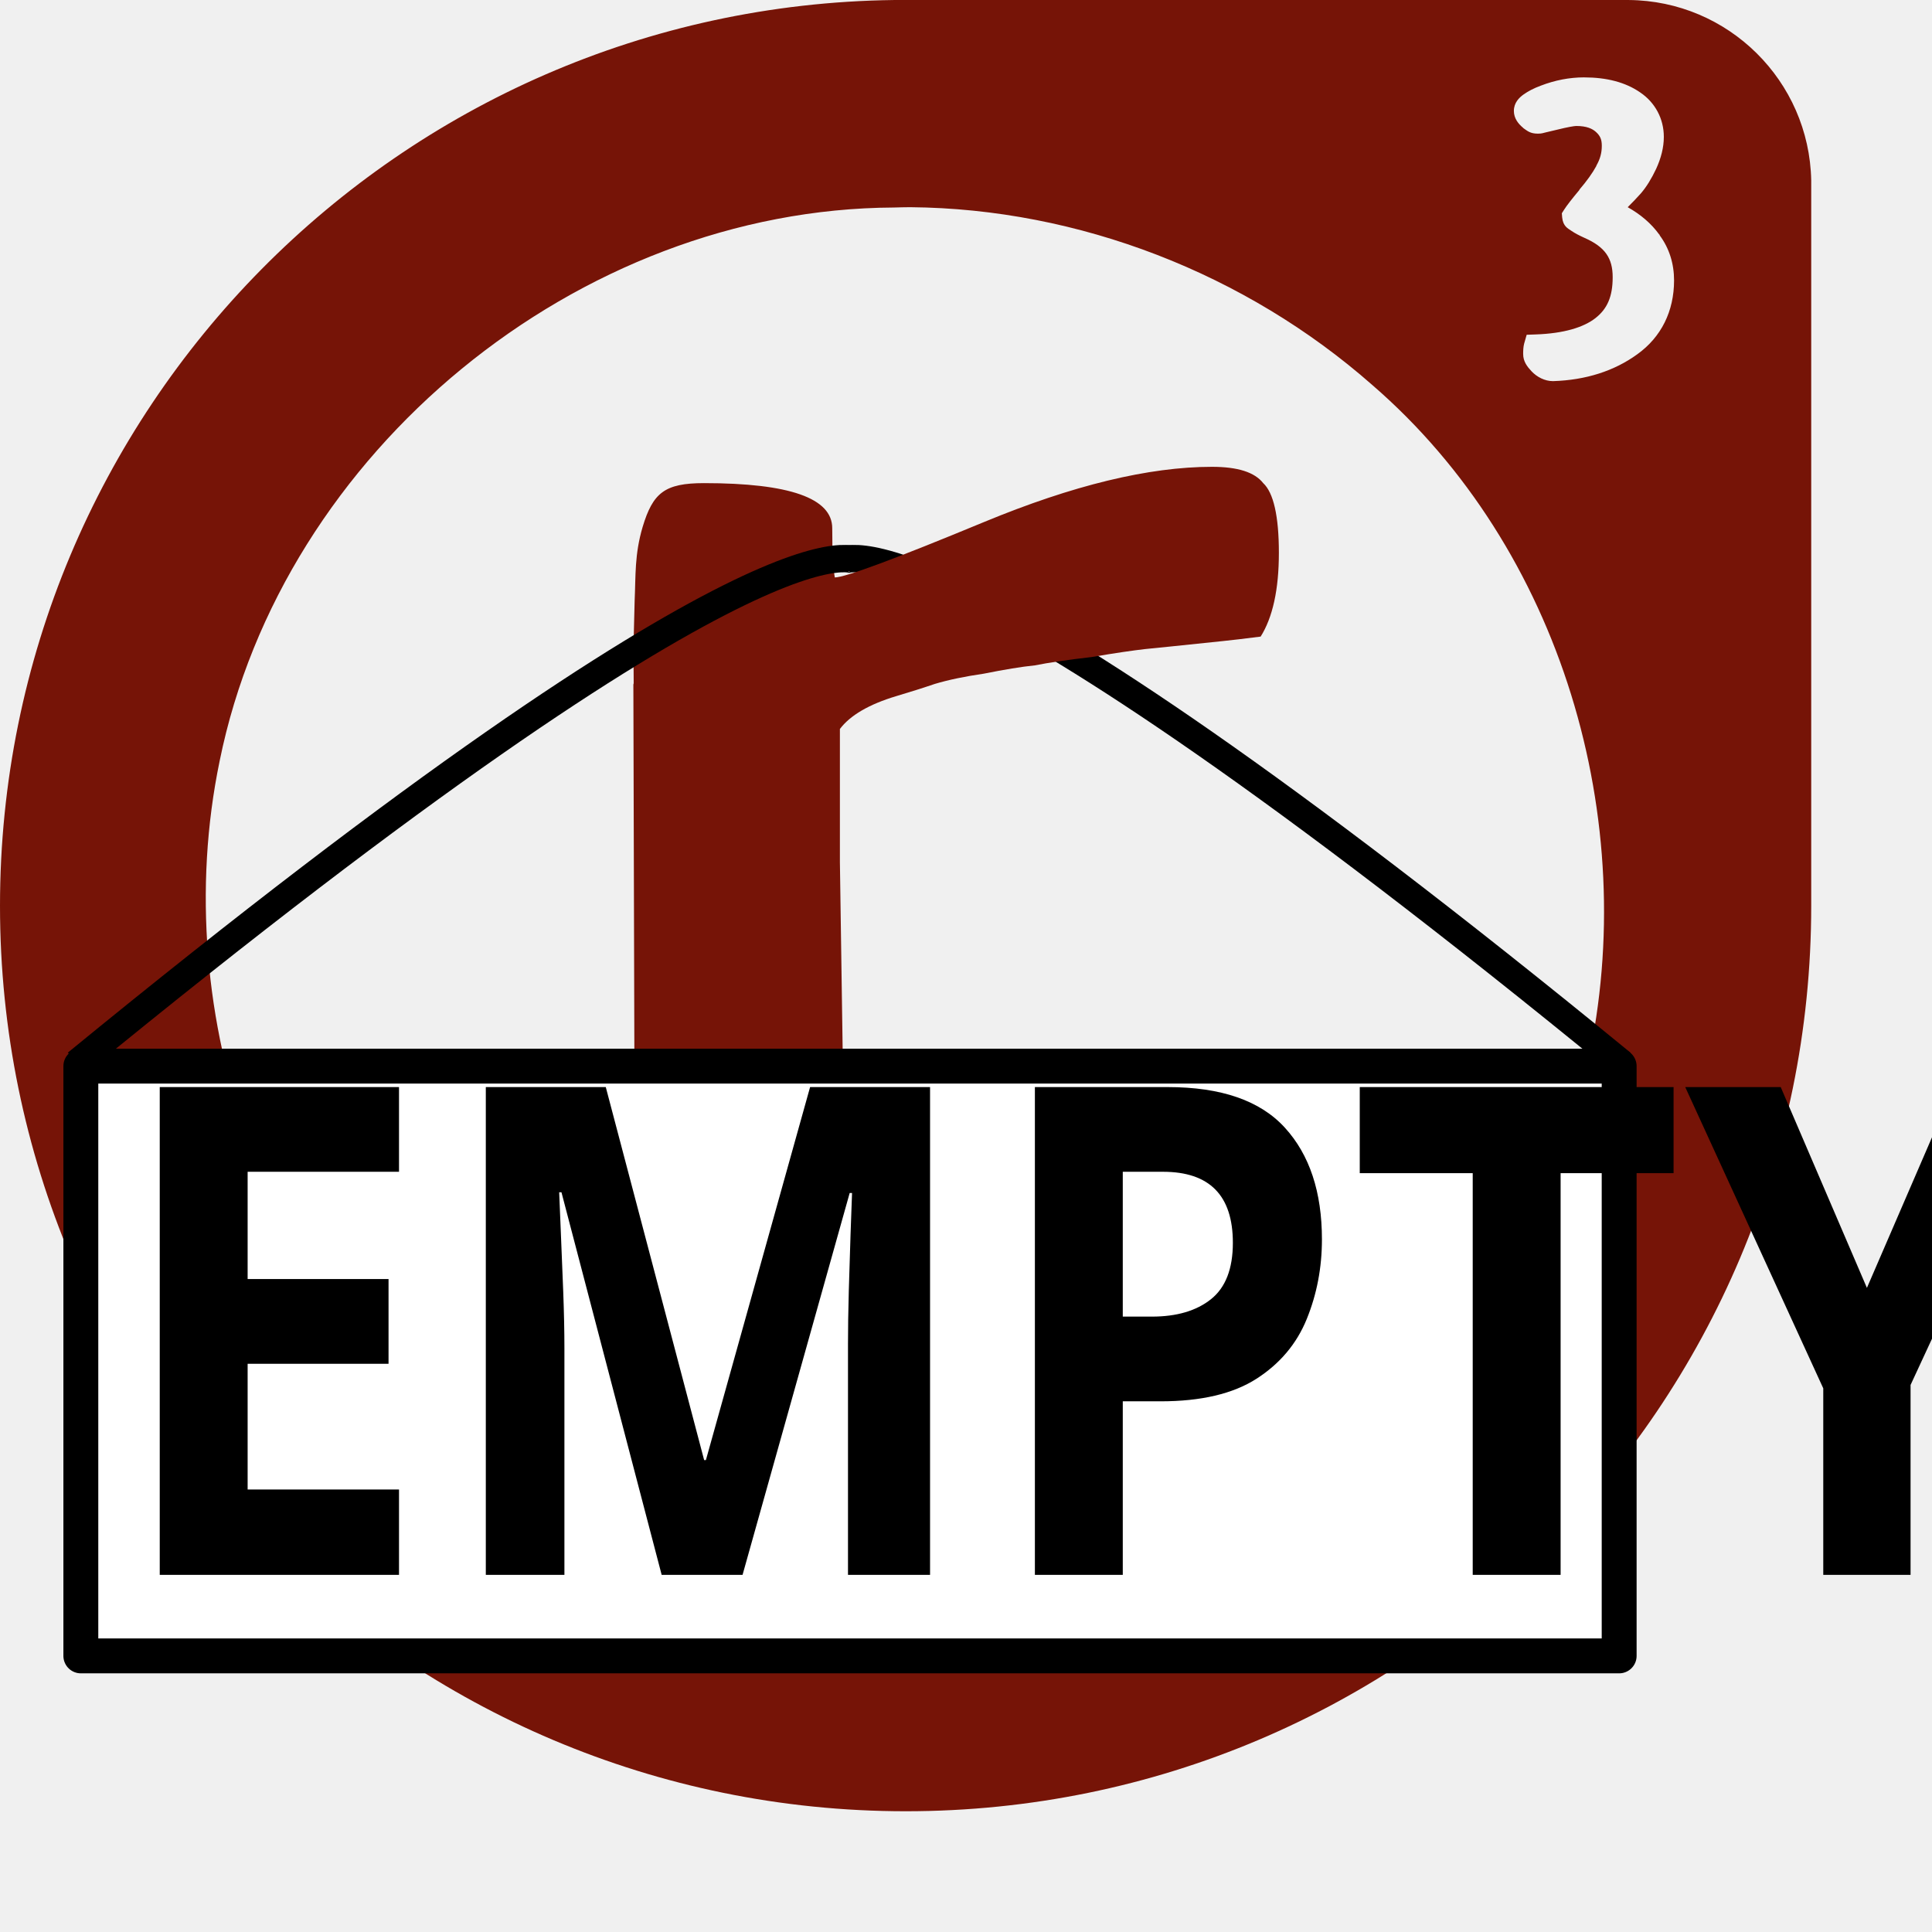
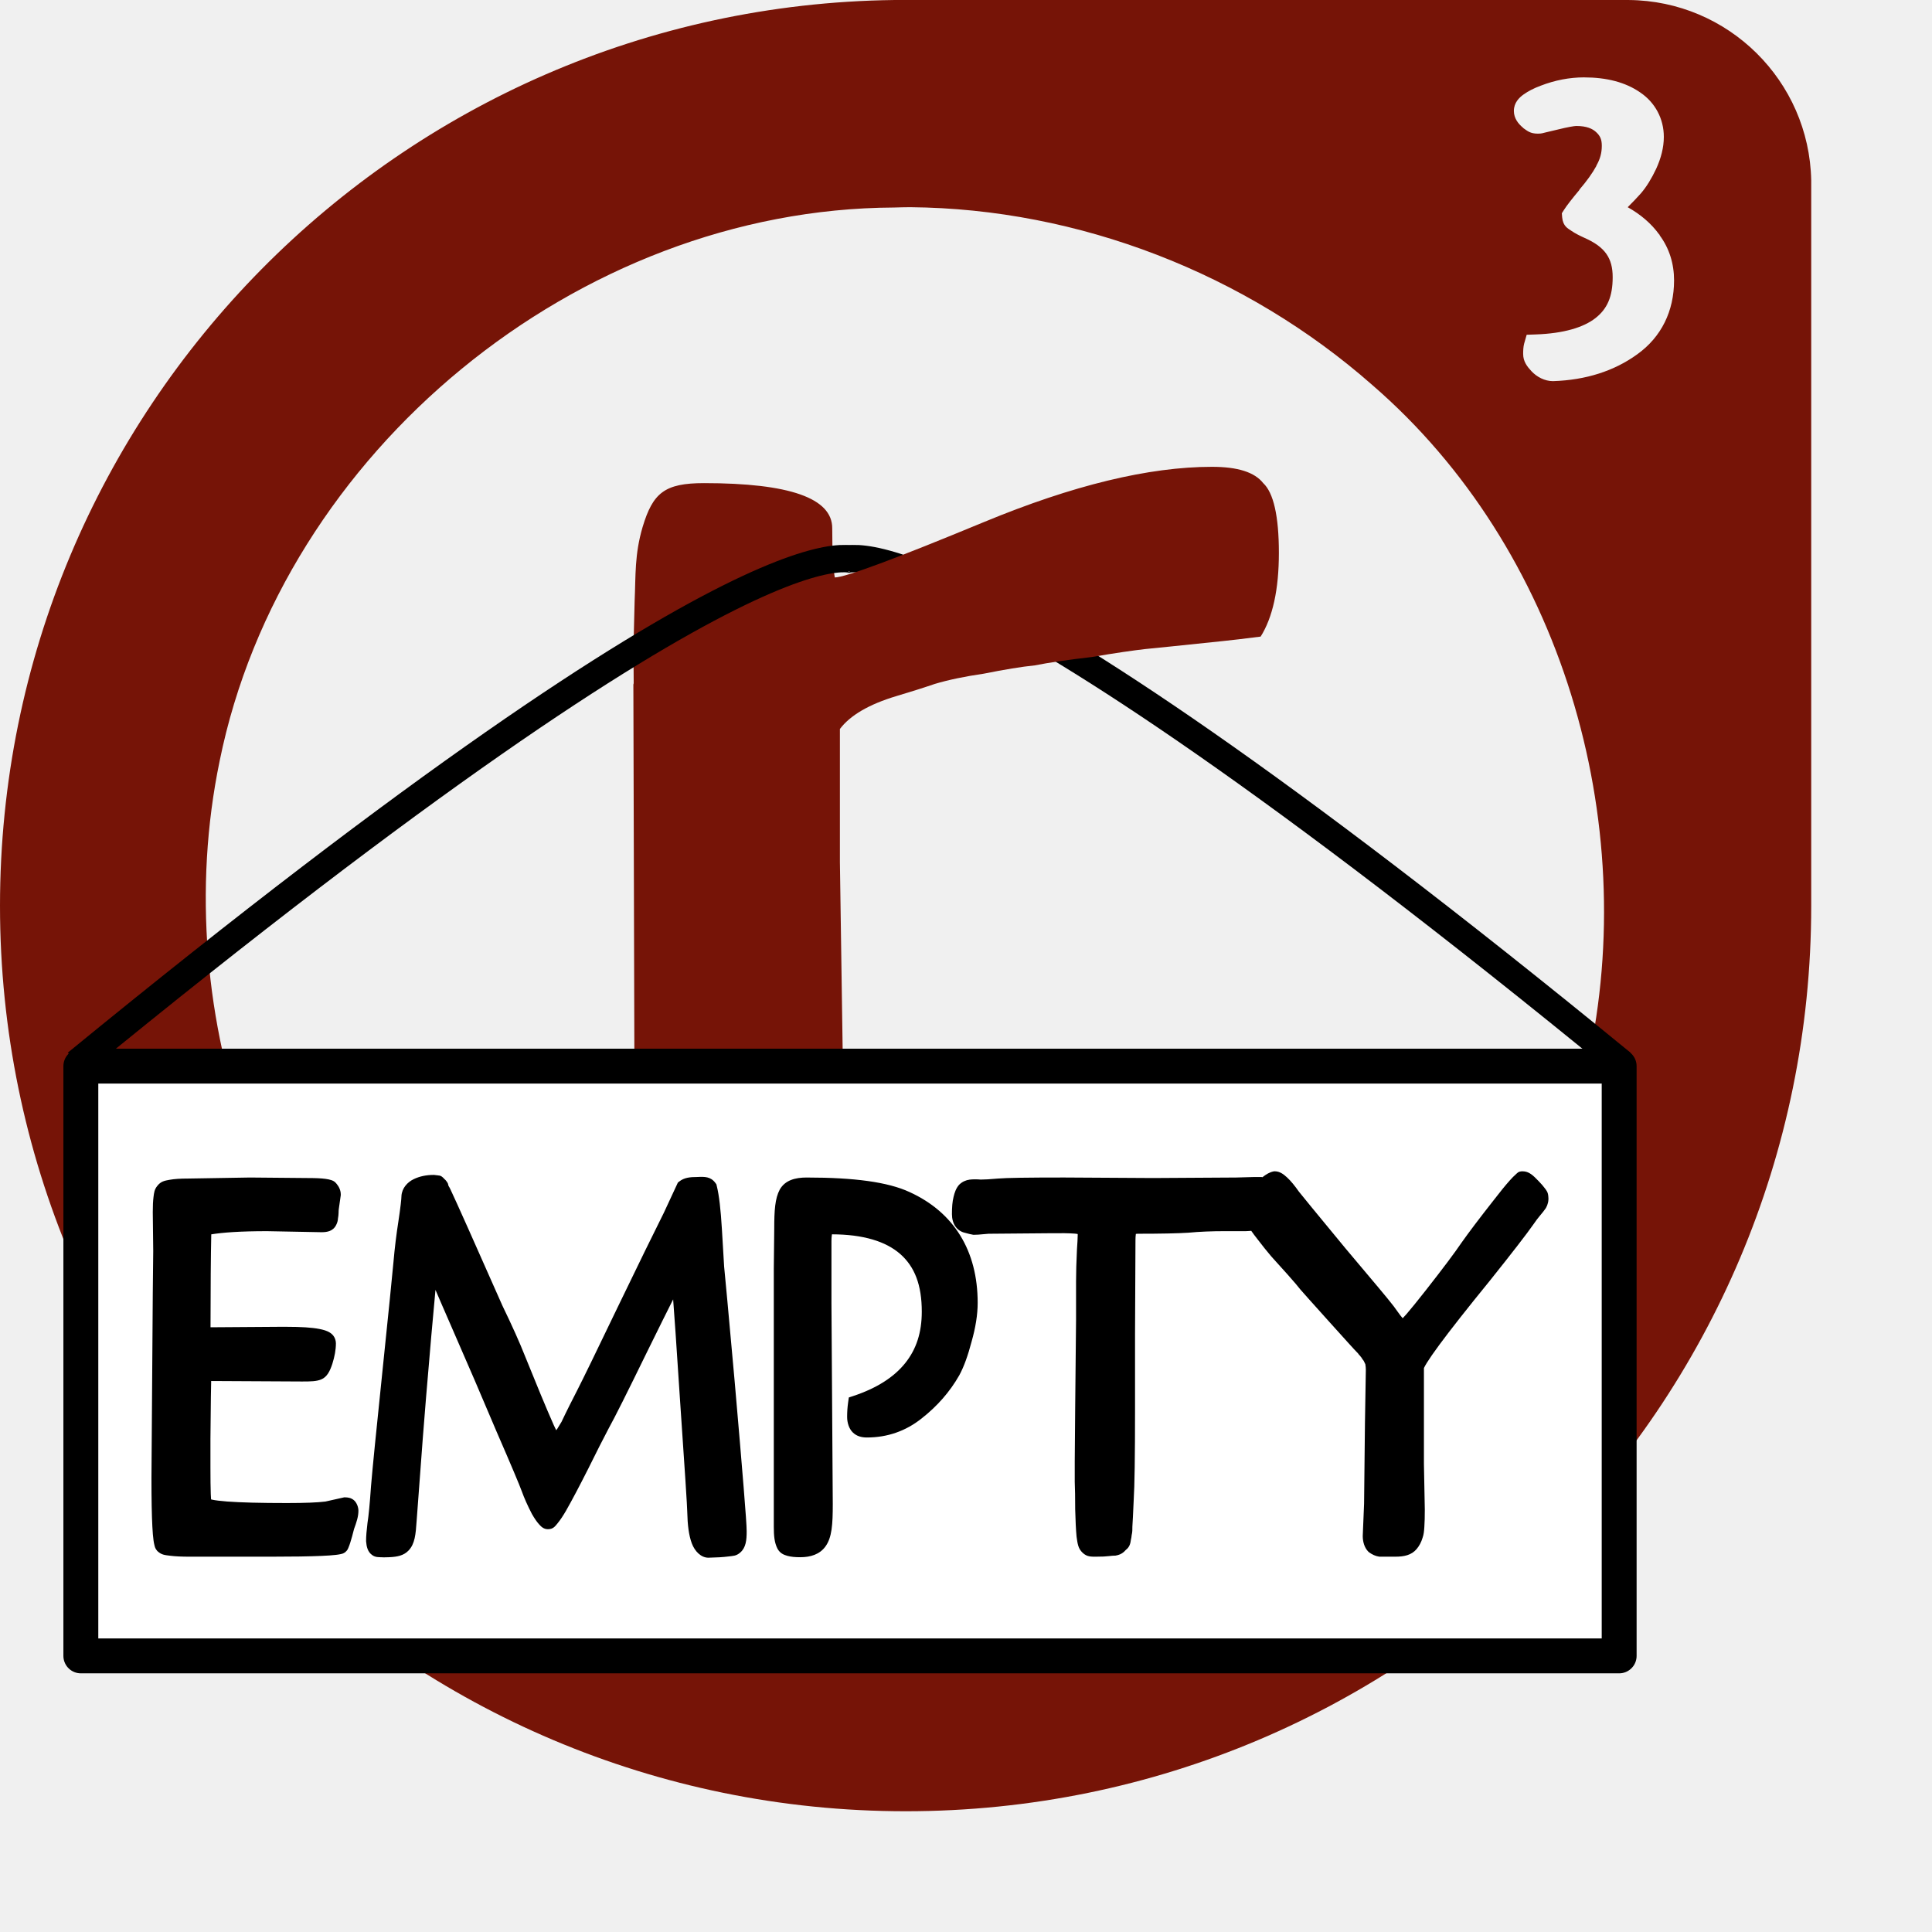
<svg xmlns="http://www.w3.org/2000/svg" xmlns:xlink="http://www.w3.org/1999/xlink" version="1.0" width="100mm" height="100mm" id="svg2">
  <defs id="defs4">
    </defs>
-   <g id="g3400">
-     <g id="g3397">
-       <path style="fill:#761407;fill-opacity:1;stroke:none" d="M 174.88,0.003 C 78.135,1.23 -1.7838599e-8,80.167 -1.7838599e-8,177.198 -1.7838599e-8,274.994 79.395,354.331 177.194,354.331 c 97.798,0 177.131,-79.337 177.131,-177.133 0,-0.764 0.014,-1.552 0,-2.314 l 0,-139.605 C 353.936,15.833 338.118,0.149 318.611,0.003 l -141.418,0 -0.813,0 c -0.492,0 -1.009,-0.006 -1.501,0 z M 309.917,15.14 c 4.324,5.5e-5 8.046,0.927 10.946,2.939 2.934,1.976 4.628,5.16 4.628,8.694 -2e-5,2.091 -0.554,4.193 -1.501,6.255 -0.894,1.894 -1.885,3.524 -3.001,4.816 -0.817,0.903 -1.677,1.824 -2.565,2.689 2.491,1.399 4.597,3.162 6.192,5.379 l 0.063,0 c 0.008,0.014 -0.008,0.112 0,0.125 1.885,2.536 2.814,5.562 2.815,8.819 -3e-5,6.015 -2.496,11.078 -7.193,14.449 -4.519,3.282 -10.083,5.047 -16.449,5.254 0,0 -0.053,-0.002 -0.063,0 -1.572,0 -3.121,-0.794 -4.19,-1.939 -0.846,-0.91 -1.627,-1.9 -1.627,-3.378 0,-0.681 0.028,-1.362 0.188,-2.002 l 0.5,-1.751 1.751,-0.063 c 5.497,-0.185 9.381,-1.381 11.696,-3.19 2.314,-1.809 3.378,-4.205 3.378,-8.006 -10e-6,-3.715 -1.474,-5.912 -5.504,-7.693 -1.046,-0.471 -1.862,-0.896 -2.565,-1.376 -0.703,-0.48 -1.639,-0.885 -1.814,-2.628 l -0.063,-0.813 0.438,-0.689 c 0.588,-0.914 1.519,-2.098 3.003,-3.878 l 0,-0.062 c 1.423,-1.653 2.54,-3.208 3.315,-4.629 l 0,-0.063 c 0.732,-1.272 1.062,-2.484 1.062,-3.877 -3e-5,-1.242 -0.309,-1.937 -1.125,-2.69 -0.705,-0.651 -1.826,-1.188 -3.878,-1.188 -0.359,1.8e-5 -1.694,0.22 -3.565,0.687 -0.988,0.247 -1.775,0.432 -2.377,0.563 -0.602,0.131 -0.753,0.251 -1.564,0.251 -1.488,2.37e-4 -2.04,-0.527 -2.815,-1.064 l -0.063,-0.063 -0.063,-0.063 c -0.885,-0.738 -1.751,-1.809 -1.751,-3.252 0,-1.609 1.028,-2.61 1.939,-3.252 0.911,-0.643 1.964,-1.186 3.315,-1.689 2.786,-1.072 5.625,-1.625 8.506,-1.626 z M 178.069,40.533 c 32.99,0.279 65.64,12.997 90.379,34.776 37.032,32.005 52.624,85.163 42.156,132.661 -9.15,44.229 -43.323,81.102 -85.251,96.886 C 181.844,322.415 129.548,314.016 92.944,284.967 52.315,253.919 32.641,198.803 42.969,148.865 55.241,88.355 113.004,40.884 174.88,40.596 c 1.065,-0.017 2.125,-0.072 3.19,-0.063 z" id="path4975" />
-     </g>
-     <g id="g3377">
-       <text xml:space="preserve" style="font-style:normal;font-weight:normal;font-size:52.43px;line-height:125%;font-family:Sans;letter-spacing:0px;word-spacing:0px;fill:#000000;fill-opacity:1;stroke:none" x="172.744" y="378.115" id="text3529" transform="scale(1.000002,0.9999981)">
-         <tspan id="tspan3531" x="172.744" y="378.115" style="font-style:normal;font-variant:normal;font-weight:normal;font-stretch:normal;font-family:'Trebuchet MS';-inkscape-font-specification:'Trebuchet MS'" />
-       </text>
-       <text xml:space="preserve" style="font-style:normal;font-weight:normal;font-size:78.162px;line-height:125%;font-family:Sans;letter-spacing:0px;word-spacing:0px;fill:#000000;fill-opacity:1;stroke:none" x="203.084" y="375.376" id="text3537" transform="scale(1.000002,0.9999981)">
-         <tspan id="tspan3539" x="203.084" y="375.376" />
-       </text>
-       <text id="text4902" y="378.115" x="172.744" style="font-style:normal;font-weight:normal;font-size:52.43px;line-height:125%;font-family:Sans;letter-spacing:0px;word-spacing:0px;fill:#000000;fill-opacity:1;stroke:none" xml:space="preserve" transform="scale(1.000002,0.9999981)">
-         <tspan style="font-style:normal;font-variant:normal;font-weight:normal;font-stretch:normal;font-family:'Trebuchet MS';-inkscape-font-specification:'Trebuchet MS'" y="378.115" x="172.744" id="tspan4904" />
-       </text>
-       <text id="text4906" y="375.376" x="203.084" style="font-style:normal;font-weight:normal;font-size:78.162px;line-height:125%;font-family:Sans;letter-spacing:0px;word-spacing:0px;fill:#000000;fill-opacity:1;stroke:none" xml:space="preserve" transform="scale(1.000002,0.9999981)">
-         <tspan y="375.376" x="203.084" id="tspan4908" />
-       </text>
-       <text xml:space="preserve" style="font-style:normal;font-weight:normal;font-size:52.43px;line-height:125%;font-family:Sans;letter-spacing:0px;word-spacing:0px;fill:#000000;fill-opacity:1;stroke:none" x="172.744" y="378.115" id="text4912" transform="scale(1.000002,0.9999981)">
-         <tspan id="tspan4914" x="172.744" y="378.115" style="font-style:normal;font-variant:normal;font-weight:normal;font-stretch:normal;font-family:'Trebuchet MS';-inkscape-font-specification:'Trebuchet MS'" />
-       </text>
-       <text xml:space="preserve" style="font-style:normal;font-weight:normal;font-size:78.162px;line-height:125%;font-family:Sans;letter-spacing:0px;word-spacing:0px;fill:#000000;fill-opacity:1;stroke:none" x="203.084" y="375.376" id="text4916" transform="scale(1.000002,0.9999981)">
-         <tspan id="tspan4918" x="203.084" y="375.376" />
-       </text>
+   <g id="g3397">
+     <g id="g4409" />
+   </g>
+   <text xml:space="preserve" style="font-style:normal;font-weight:normal;font-size:52.43px;line-height:125%;font-family:Sans;letter-spacing:0px;word-spacing:0px;fill:#000000;fill-opacity:1;stroke:none" x="172.744" y="378.115" id="text3529" transform="scale(1.000002,0.9999981)">
+     <tspan id="tspan3531" x="172.744" y="378.115" style="font-style:normal;font-variant:normal;font-weight:normal;font-stretch:normal;font-family:'Trebuchet MS';-inkscape-font-specification:'Trebuchet MS'" />
+   </text>
+   <text xml:space="preserve" style="font-style:normal;font-weight:normal;font-size:78.162px;line-height:125%;font-family:Sans;letter-spacing:0px;word-spacing:0px;fill:#000000;fill-opacity:1;stroke:none" x="203.084" y="375.376" id="text3537" transform="scale(1.000002,0.9999981)">
+     <tspan id="tspan3539" x="203.084" y="375.376" />
+   </text>
+   <text id="text4902" y="378.115" x="172.744" style="font-style:normal;font-weight:normal;font-size:52.43px;line-height:125%;font-family:Sans;letter-spacing:0px;word-spacing:0px;fill:#000000;fill-opacity:1;stroke:none" xml:space="preserve" transform="scale(1.000002,0.9999981)">
+     <tspan style="font-style:normal;font-variant:normal;font-weight:normal;font-stretch:normal;font-family:'Trebuchet MS';-inkscape-font-specification:'Trebuchet MS'" y="378.115" x="172.744" id="tspan4904" />
+   </text>
+   <text id="text4906" y="375.376" x="203.084" style="font-style:normal;font-weight:normal;font-size:78.162px;line-height:125%;font-family:Sans;letter-spacing:0px;word-spacing:0px;fill:#000000;fill-opacity:1;stroke:none" xml:space="preserve" transform="scale(1.000002,0.9999981)">
+     <tspan y="375.376" x="203.084" id="tspan4908" />
+   </text>
+   <text xml:space="preserve" style="font-style:normal;font-weight:normal;font-size:52.43px;line-height:125%;font-family:Sans;letter-spacing:0px;word-spacing:0px;fill:#000000;fill-opacity:1;stroke:none" x="172.744" y="378.115" id="text4912" transform="scale(1.000002,0.9999981)">
+     <tspan id="tspan4914" x="172.744" y="378.115" style="font-style:normal;font-variant:normal;font-weight:normal;font-stretch:normal;font-family:'Trebuchet MS';-inkscape-font-specification:'Trebuchet MS'" />
+   </text>
+   <text xml:space="preserve" style="font-style:normal;font-weight:normal;font-size:78.162px;line-height:125%;font-family:Sans;letter-spacing:0px;word-spacing:0px;fill:#000000;fill-opacity:1;stroke:none" x="203.084" y="375.376" id="text4916" transform="scale(1.000002,0.9999981)">
+     <tspan id="tspan4918" x="203.084" y="375.376" />
+   </text>
+   <g id="g4413">
+     <path id="path4975" d="M 174.88,0.003 C 78.135,1.23 -1.7838599e-8,80.167 -1.7838599e-8,177.198 -1.7838599e-8,274.994 79.395,354.331 177.194,354.331 c 97.798,0 177.131,-79.337 177.131,-177.133 0,-0.764 0.014,-1.552 0,-2.314 l 0,-139.605 C 353.936,15.833 338.118,0.149 318.611,0.003 l -141.418,0 -0.813,0 c -0.492,0 -1.009,-0.006 -1.501,0 z M 309.917,15.14 c 4.324,5.5e-5 8.046,0.927 10.946,2.939 2.934,1.976 4.628,5.16 4.628,8.694 -2e-5,2.091 -0.554,4.193 -1.501,6.255 -0.894,1.894 -1.885,3.524 -3.001,4.816 -0.817,0.903 -1.677,1.824 -2.565,2.689 2.491,1.399 4.597,3.162 6.192,5.379 l 0.063,0 c 0.008,0.014 -0.008,0.112 0,0.125 1.885,2.536 2.814,5.562 2.815,8.819 -3e-5,6.015 -2.496,11.078 -7.193,14.449 -4.519,3.282 -10.083,5.047 -16.449,5.254 0,0 -0.053,-0.002 -0.063,0 -1.572,0 -3.121,-0.794 -4.19,-1.939 -0.846,-0.91 -1.627,-1.9 -1.627,-3.378 0,-0.681 0.028,-1.362 0.188,-2.002 l 0.5,-1.751 1.751,-0.063 c 5.497,-0.185 9.381,-1.381 11.696,-3.19 2.314,-1.809 3.378,-4.205 3.378,-8.006 -10e-6,-3.715 -1.474,-5.912 -5.504,-7.693 -1.046,-0.471 -1.862,-0.896 -2.565,-1.376 -0.703,-0.48 -1.639,-0.885 -1.814,-2.628 l -0.063,-0.813 0.438,-0.689 c 0.588,-0.914 1.519,-2.098 3.003,-3.878 l 0,-0.062 c 1.423,-1.653 2.54,-3.208 3.315,-4.629 l 0,-0.063 c 0.732,-1.272 1.062,-2.484 1.062,-3.877 -3e-5,-1.242 -0.309,-1.937 -1.125,-2.69 -0.705,-0.651 -1.826,-1.188 -3.878,-1.188 -0.359,1.8e-5 -1.694,0.22 -3.565,0.687 -0.988,0.247 -1.775,0.432 -2.377,0.563 -0.602,0.131 -0.753,0.251 -1.564,0.251 -1.488,2.37e-4 -2.04,-0.527 -2.815,-1.064 l -0.063,-0.063 -0.063,-0.063 c -0.885,-0.738 -1.751,-1.809 -1.751,-3.252 0,-1.609 1.028,-2.61 1.939,-3.252 0.911,-0.643 1.964,-1.186 3.315,-1.689 2.786,-1.072 5.625,-1.625 8.506,-1.626 z M 178.069,40.533 c 32.99,0.279 65.64,12.997 90.379,34.776 37.032,32.005 52.624,85.163 42.156,132.661 -9.15,44.229 -43.323,81.102 -85.251,96.886 C 181.844,322.415 129.548,314.016 92.944,284.967 52.315,253.919 32.641,198.803 42.969,148.865 55.241,88.355 113.004,40.884 174.88,40.596 c 1.065,-0.017 2.125,-0.072 3.19,-0.063 z" style="fill:#761407;fill-opacity:1;stroke:none" />
+     <g id="g4401">
      <use x="0" y="0" xlink:href="#path3792" id="use3794" transform="matrix(-1,0,0,1,332.2352,0)" width="637.795" height="637.801" />
      <path style="fill:#761407;fill-opacity:1;stroke:none" d="m 237.113,91.322 c -12.385,1.69e-4 -27.253,3.613 -44.658,10.821 -17.405,7.208 -27.138,10.821 -29.147,10.821 -0.335,-1.869 -0.5,-5.094 -0.5,-9.632 -9e-5,-5.873 -8.345,-8.819 -25.081,-8.819 -7.699,1.76e-4 -10.001,1.895 -12.009,8.569 -1.599,5.399 -1.341,9.525 -1.564,14.448 -0.335,11.924 -0.188,10.673 -0.188,16.012 0,0.083 -1.3e-4,0.048 0,0.125 -0.018,0.066 -0.039,0.099 -0.062,0.25 l 0.25,92.382 c 0.008,25.146 0.942,38.529 4.941,40.655 2.008,1.068 1.589,2.189 12.634,2.189 11.38,0 18.4,-1.784 21.078,-5.254 1.339,-2.136 2.001,-4.244 2.001,-6.38 0.335,-2.136 0.5,-4.803 0.5,-8.006 -9e-5,-3.47 -9e-5,-5.75 0,-6.818 l 0,-6.005 -1.001,-68.051 0,-26.019 c 2.008,-2.669 5.715,-4.84 11.071,-6.442 2.678,-0.801 5.162,-1.576 7.506,-2.377 2.678,-0.801 5.888,-1.467 9.57,-2.001 4.017,-0.801 7.33,-1.359 10.007,-1.626 2.678,-0.534 6.385,-1.092 11.071,-1.626 4.686,-0.801 8.165,-1.297 10.508,-1.564 2.678,-0.267 6.55,-0.654 11.571,-1.188 5.355,-0.534 9,-0.984 11.008,-1.251 2.343,-3.737 3.565,-9.179 3.565,-16.387 -1.7e-4,-7.208 -1.057,-11.766 -3.065,-13.635 -1.674,-2.135 -4.987,-3.19 -10.007,-3.19 z" id="path4910" />
      <path style="fill:none;stroke:#000000;stroke-width:5.349;stroke-linecap:butt;stroke-linejoin:miter;stroke-miterlimit:4;stroke-dasharray:none;stroke-opacity:1" d="M 14.97,207.988 C 151.642,96.075 167.757,109.811 167.757,109.811" id="path3792" />
-       <rect style="fill:#ffffff;fill-opacity:1;fill-rule:evenodd;stroke:#000000;stroke-width:6.827;stroke-linecap:butt;stroke-linejoin:round;stroke-miterlimit:4;stroke-dasharray:none;stroke-opacity:1" id="rect3011" width="300.938" height="115.371" x="15.815" y="208.566" />
-       <text xml:space="preserve" style="font-style:normal;font-variant:normal;font-weight:bold;font-stretch:normal;font-size:123.388px;line-height:125%;font-family:'Ubuntu Mono';-inkscape-font-specification:'Ubuntu Mono Bold';text-align:start;letter-spacing:0px;word-spacing:0px;writing-mode:lr-tb;text-anchor:start;fill:#000000;fill-opacity:1;stroke:none" x="22.743" y="284.412" id="text3781" transform="scale(0.9231573,1.083239)">
-         <tspan id="tspan3783" x="22.743" y="284.412">EMPTY</tspan>
-       </text>
+       <g id="g4397">
+         <rect y="208.566" x="15.815" height="115.371" width="300.938" id="rect3011" style="fill:#ffffff;fill-opacity:1;fill-rule:evenodd;stroke:#000000;stroke-width:6.827;stroke-linecap:butt;stroke-linejoin:round;stroke-miterlimit:4;stroke-dasharray:none;stroke-opacity:1" />
+         <path id="text3781" d="m 249.272,229.137 -0.103,0.019 c -0.763,0.138 -1.47,0.564 -2.205,1.142 -0.063,-0.002 -0.115,-0.044 -0.178,-0.044 l -1.313,0 -3.633,0.102 -16.314,0.099 -17.367,-0.102 -0.004,0 c -7.036,0 -11.27,0.059 -12.976,0.207 l -0.002,0 -0.002,0.002 c -1.479,0.134 -2.61,0.197 -3.352,0.197 l 0.105,0.004 c -0.81,-0.073 -1.55,-0.075 -2.229,0.004 l -0.007,0 -0.007,0.002 c -0.733,0.096 -1.449,0.413 -2.018,0.969 l -0.047,0.046 -0.043,0.051 c -0.541,0.635 -0.826,1.422 -1.035,2.317 -0.237,0.938 -0.316,2.015 -0.316,3.375 0,0.889 0.229,1.826 0.763,2.518 0.533,0.692 1.274,1.049 2.028,1.189 0.455,0.129 0.896,0.239 1.316,0.309 l 0.096,0.015 0.097,0 c 0.518,0 1.102,-0.037 1.765,-0.108 0.623,-0.066 1.064,-0.093 1.085,-0.093 l 0.005,0 12.107,-0.102 0.005,0 c 2.084,-0.034 3.67,-0.007 4.711,0.072 0.292,0.022 0.423,0.052 0.622,0.08 0.002,0.117 0.008,0.08 0.005,0.216 -0.013,0.673 -0.061,1.602 -0.146,2.765 l -0.002,0.023 0,0.021 c -0.116,2.389 -0.177,4.479 -0.177,6.277 l 0,7.496 -0.171,17.23 0,0.002 -0.086,10.553 0,3.903 0.002,0.042 c 0.055,1.235 0.085,3.006 0.085,5.289 l 0,0.025 0,0.023 c 0.058,2.254 0.144,4.006 0.267,5.3 l 0.005,0.051 0.007,0.051 c 0.192,1.278 0.262,2.235 1.181,3.097 0.876,0.822 1.665,0.757 2.751,0.757 1.006,0 1.786,-0.032 2.398,-0.112 0.486,-0.063 0.875,-0.091 1.145,-0.091 l 0.097,0 0.096,-0.017 c 0.556,-0.093 1.097,-0.289 1.574,-0.709 l 0.077,-0.068 0.069,-0.08 c 0.19,-0.223 0.375,-0.33 0.166,-0.207 l 0.076,-0.044 0.07,-0.055 c 0.698,-0.546 0.838,-1.283 0.921,-1.938 0.079,-0.299 0.119,-0.578 0.148,-0.895 0.15,-0.626 0.141,-1.025 0.141,-1.741 l -0.004,0.133 c 0.061,-0.86 0.145,-2.577 0.26,-5.186 l 0,-0.002 c 0.181,-2.837 0.263,-8.692 0.263,-17.761 l 0,-14.801 0.086,-18.354 0,-0.004 c 0,-0.895 0.111,-1.234 0.056,-1.195 0.104,-0.021 0.175,-0.046 0.398,-0.046 4.505,0 7.797,-0.067 9.926,-0.205 l 0.018,-0.002 0.016,-0.002 c 2.085,-0.198 4.472,-0.298 7.151,-0.298 l 4.06,0 c 0.416,0 0.656,-0.051 1.021,-0.064 0.402,0.535 0.681,0.981 1.201,1.608 0.976,1.278 1.874,2.403 2.692,3.362 l 0.016,0.021 0.02,0.021 c 0.798,0.87 1.86,2.047 3.182,3.531 1.316,1.477 2.169,2.491 2.414,2.827 l 0.033,0.046 0.038,0.044 c 0.426,0.5 2.215,2.495 5.557,6.214 1.672,1.86 2.969,3.298 3.895,4.316 0.925,1.018 1.413,1.556 1.7,1.836 l 0.123,0.118 0.141,0.083 c -0.291,-0.17 -0.167,-0.147 -0.049,0.038 l 0.117,0.182 0.155,0.138 c 0.158,0.139 0.178,0.284 0.032,-0.057 l 0.099,0.233 0.155,0.182 c 0.035,0.041 0.1,0.13 0.177,0.264 l 0.074,0.131 0.096,0.112 c 0.119,0.14 0.154,0.244 0.09,0.093 0.098,0.23 0.217,0.465 0.397,0.817 -0.094,-0.184 0.063,0.249 0.065,0.997 l 0,0.006 -0.173,10.42 0,0.004 -0.171,15.792 -0.26,6.296 0,0.038 c 0,1.122 0.336,2.29 1.08,3.038 l 0.077,0.078 0.086,0.064 c 0.599,0.439 1.252,0.74 1.935,0.84 l 0.085,0.013 3.108,0 c 1.724,0 3.15,-0.299 4.16,-1.483 0.526,-0.617 0.919,-1.367 1.161,-2.183 0.242,-0.674 0.297,-1.271 0.357,-2.137 0.062,-0.898 0.09,-2.021 0.09,-3.4 l 0,-0.017 -0.171,-8.924 0,-18.944 c 0,0.459 -0.056,0.31 0.038,0.11 0.094,-0.2 0.277,-0.533 0.534,-0.948 0.514,-0.83 1.328,-2.008 2.423,-3.493 2.19,-2.97 5.507,-7.184 9.935,-12.616 l 0.005,-0.006 0.005,-0.006 c 4.328,-5.417 7.144,-9.055 8.527,-11.029 l 0.005,-0.008 0.005,-0.008 c 0.437,-0.641 0.84,-1.172 1.197,-1.591 0.481,-0.564 0.85,-1.032 1.136,-1.451 l 0.038,-0.053 0.033,-0.057 c 0.334,-0.589 0.549,-1.359 0.456,-2.162 -0.047,-0.898 -0.365,-1.228 -0.66,-1.635 -0.317,-0.438 -0.721,-0.894 -1.239,-1.43 -1.069,-1.107 -1.872,-1.921 -3.146,-1.921 -0.852,0 -1.027,0.352 -1.361,0.639 -0.334,0.287 -0.687,0.651 -1.107,1.117 -0.84,0.932 -1.927,2.269 -3.294,4.043 -2.711,3.452 -4.766,6.169 -6.175,8.167 l -0.009,0.013 -0.009,0.013 c -1.277,1.89 -3.603,4.993 -6.934,9.239 -1.663,2.119 -2.951,3.705 -3.842,4.735 -0.314,0.363 -0.509,0.561 -0.716,0.779 -0.259,-0.298 -0.57,-0.681 -0.992,-1.286 -0.535,-0.767 -0.988,-1.37 -1.387,-1.839 -0.167,-0.227 -0.335,-0.429 -0.703,-0.876 -0.411,-0.5 -0.986,-1.193 -1.729,-2.082 -1.486,-1.778 -3.642,-4.339 -6.466,-7.686 l 0.011,0.011 c -5.587,-6.759 -8.724,-10.594 -9.033,-11.002 l 0.033,0.046 c -0.844,-1.203 -1.606,-2.138 -2.346,-2.824 -0.74,-0.687 -1.473,-1.206 -2.42,-1.206 l -0.105,0 z m -164.454,0.711 c -1.412,0 -2.719,0.264 -3.889,0.829 -1.224,0.591 -2.286,1.739 -2.394,3.271 l -0.004,0.066 0,0.068 c 0,0.405 -0.185,2.177 -0.584,4.788 -0.409,2.609 -0.731,5.252 -0.965,7.928 -0.227,2.532 -0.949,9.675 -2.158,21.366 -1.21,11.63 -1.959,19.159 -2.25,22.649 l 0,0.015 -0.002,0.015 c -0.229,3.356 -0.462,5.741 -0.671,7.028 l -0.007,0.036 -0.004,0.036 c -0.178,1.458 -0.272,2.583 -0.272,3.472 l 0,0.072 0.005,0.072 c 0.075,0.97 0.291,2.023 1.174,2.645 0.602,0.424 0.961,0.387 1.473,0.427 0.512,0.04 1.124,0.037 1.873,0.002 1.579,-0.074 2.823,-0.307 3.788,-1.314 l 0.004,-0.004 0.002,-0.004 c 1.231,-1.3 1.388,-3.124 1.569,-5.814 l 0.002,-0.013 c 0.518,-6.955 0.92,-12.361 1.208,-16.211 0.287,-3.834 0.835,-10.423 1.641,-19.742 l 0,-0.011 c 0.371,-4.03 0.623,-6.82 0.835,-9.184 0.867,2.009 1.209,2.839 3.083,7.117 3.166,7.227 6.129,14.115 8.891,20.664 l 0.004,0.008 0.004,0.008 c 2.82,6.483 4.491,10.46 4.884,11.556 0.495,1.379 1.159,2.864 1.992,4.47 l 0.018,0.034 0.02,0.034 c 0.464,0.798 0.884,1.428 1.329,1.927 0.445,0.5 0.929,1.001 1.783,1.001 1.053,0 1.438,-0.623 1.931,-1.223 0.493,-0.599 1.01,-1.386 1.61,-2.408 l 0.005,-0.011 0.005,-0.011 c 1.174,-2.066 2.595,-4.754 4.273,-8.082 l 0.004,-0.006 0.004,-0.006 c 1.667,-3.372 3.016,-6.032 4.041,-7.97 l -0.018,0.032 c 1.152,-2.064 3.61,-6.969 7.472,-14.882 l 0.002,-0.004 c 2.754,-5.608 3.861,-7.804 5.157,-10.392 0.256,3.406 0.566,7.675 1.295,18.948 l 0,0.002 0,0.004 c 0.49,7.131 0.857,12.588 1.102,16.369 0.122,1.891 0.213,3.362 0.274,4.411 0.061,1.049 0.088,1.761 0.088,1.807 l 0,0.021 0,0.021 c 0.06,2.577 0.306,4.58 0.892,6.15 0.586,1.57 1.819,2.805 3.235,2.805 l 0.013,0 0.011,0 c 1.608,-0.034 2.884,-0.109 3.864,-0.237 0.98,-0.128 1.558,-0.074 2.373,-0.791 1.1,-0.968 1.235,-2.436 1.235,-4.117 0,-1.09 -0.198,-3.733 -0.588,-8.592 -0.39,-4.858 -0.975,-11.747 -1.753,-20.673 l 0,-0.004 0,-0.002 c -1.261,-13.993 -1.926,-21.278 -2.068,-22.545 -0.059,-1.098 -0.204,-3.527 -0.435,-7.314 -0.233,-3.836 -0.537,-6.581 -1.001,-8.446 l -0.083,-0.332 -0.191,-0.26 c -0.917,-1.255 -2.11,-1.237 -3.559,-1.164 -1.433,0.001 -2.541,0.124 -3.5,0.874 l -0.279,0.218 -2.753,5.924 c -1.911,3.805 -4.923,9.966 -9.062,18.534 l -0.002,0.002 0,0.002 c -4.089,8.514 -6.744,13.965 -7.932,16.287 -1.212,2.37 -1.953,3.839 -2.27,4.509 -0.275,0.581 -0.521,1.091 -0.741,1.544 -0.209,0.366 -0.474,0.805 -0.801,1.316 l -0.009,0.015 -0.009,0.015 c -0.075,0.123 -0.14,0.191 -0.213,0.3 -0.159,-0.318 -0.285,-0.543 -0.498,-1.022 -0.741,-1.672 -1.601,-3.688 -2.577,-6.045 -0.975,-2.356 -1.98,-4.816 -3.013,-7.375 l -0.005,-0.015 c -1.056,-2.683 -2.533,-5.975 -4.428,-9.887 l -0.025,-0.055 c -5.607,-12.689 -8.973,-20.222 -10.164,-22.74 -0.096,-0.225 -0.221,-0.429 -0.362,-0.652 -0.066,-0.157 -0.081,-0.405 -0.155,-0.535 -0.087,-0.153 -0.171,-0.296 -0.321,-0.472 -0.15,-0.176 -0.36,-0.544 -1.069,-0.544 l 0.961,0.468 -0.26,-0.303 c -0.098,-0.115 -0.198,-0.227 -0.357,-0.351 -0.159,-0.125 -0.381,-0.319 -0.864,-0.319 l 0.135,0.008 -0.932,-0.11 -0.067,0 z m -35.857,0.506 -12.181,0.203 c -1.481,0 -2.67,0.074 -3.622,0.248 -0.938,0.171 -1.684,0.292 -2.373,1.174 -0.594,0.72 -0.651,1.378 -0.752,2.171 -0.103,0.807 -0.144,1.778 -0.144,2.975 l 0,0.011 0.087,7.595 -0.087,8.196 -0.26,36.21 0,0.006 c 0,4.108 0.058,7.264 0.177,9.506 0.059,1.121 0.131,2.008 0.231,2.714 0.05,0.353 0.105,0.66 0.186,0.961 0.081,0.301 0.137,0.607 0.498,1.03 l 0.059,0.07 0.067,0.061 c 0.78,0.712 1.444,0.73 2.436,0.859 0.992,0.129 2.259,0.188 3.844,0.188 l 15.814,0 c 4.301,0 7.609,-0.052 9.946,-0.154 1.168,-0.051 2.091,-0.115 2.795,-0.197 0.352,-0.041 0.649,-0.084 0.912,-0.142 0.264,-0.058 0.463,-0.079 0.826,-0.311 l 0.087,-0.055 0.079,-0.07 c 0.442,-0.389 0.484,-0.631 0.6,-0.899 0.117,-0.268 0.218,-0.557 0.33,-0.903 0.223,-0.693 0.475,-1.605 0.768,-2.776 l -0.054,0.178 c 0.546,-1.496 0.887,-2.53 0.887,-3.671 0,-0.737 -0.366,-1.649 -0.93,-2.09 -0.564,-0.442 -1.144,-0.52 -1.727,-0.52 l -0.128,0 -3.675,0.821 c -1.444,0.187 -3.98,0.294 -7.519,0.294 -5.17,0 -9.084,-0.102 -11.707,-0.3 -1.311,-0.099 -2.305,-0.226 -2.923,-0.358 -0.113,-0.024 -0.132,-0.038 -0.218,-0.061 -0.022,-0.289 -0.042,-0.615 -0.059,-1.096 -0.042,-1.176 -0.063,-2.886 -0.063,-5.105 l 0,-5.67 0.087,-8.213 0,-0.008 c 0,-0.742 0.031,-1.95 0.056,-3.061 l 17.764,0.093 0.004,0 c 1.718,0 2.78,-0.019 3.714,-0.385 1.193,-0.467 1.756,-1.661 2.221,-3.066 l 0.004,-0.013 0.004,-0.015 c 0.443,-1.412 0.691,-2.736 0.691,-3.999 0,-0.534 -0.205,-1.073 -0.458,-1.42 -0.253,-0.347 -0.532,-0.554 -0.813,-0.719 -0.562,-0.33 -1.176,-0.504 -1.94,-0.654 -1.528,-0.299 -3.643,-0.427 -6.446,-0.427 l -1.473,0 -13.4,0.093 c 0.007,-7.884 0.055,-13.977 0.146,-18.18 2.244,-0.362 5.618,-0.622 10.919,-0.622 l 10.624,0.203 0.011,0 c 0.57,0 1.066,-0.047 1.558,-0.22 0.473,-0.167 1.013,-0.538 1.336,-1.225 0.189,-0.365 0.325,-0.804 0.343,-1.278 0.055,-0.331 0.112,-0.653 0.112,-1.003 0,-0.397 0.026,-0.708 0.059,-0.906 l 0.005,-0.025 0.368,-2.587 0,-0.133 c 0,-0.843 -0.374,-1.553 -0.804,-2.075 -0.382,-0.499 -0.729,-0.628 -1.053,-0.738 -0.341,-0.116 -0.699,-0.186 -1.12,-0.243 -0.839,-0.114 -1.923,-0.163 -3.3,-0.163 l -0.011,0 -11.411,-0.102 z m 108.875,0 c -2.328,0 -4.233,0.546 -5.27,2.317 l -0.016,0.028 -0.016,0.03 c -0.921,1.728 -1.071,4.088 -1.071,7.64 l -0.086,7.798 0,0.011 0,50.5 c 0,1.756 0.119,3.11 0.712,4.269 l 0.016,0.032 0.018,0.032 c 0.483,0.849 1.185,1.153 1.899,1.352 0.714,0.198 1.533,0.273 2.519,0.273 2.056,0 3.806,-0.569 4.917,-2.073 1.308,-1.771 1.455,-4.372 1.455,-8.346 l 0,-0.006 -0.258,-39.346 0,-12.059 c 0,-0.867 0.102,-1.281 0.101,-1.339 6.123,0.013 10.555,1.388 13.362,3.859 2.82,2.482 4.208,6.048 4.208,11.27 0,4.089 -1.061,7.339 -3.238,10.062 -2.177,2.723 -5.55,4.915 -10.202,6.451 l -0.831,0.275 -0.142,0.999 c -0.128,0.903 -0.191,1.838 -0.191,2.799 0,1.133 0.359,2.316 1.12,3.055 0.761,0.739 1.725,0.975 2.748,0.975 3.978,0 7.588,-1.243 10.694,-3.717 l 0.004,-0.004 c 3.064,-2.398 5.535,-5.214 7.373,-8.448 l 0.009,-0.015 0.007,-0.015 c 0.905,-1.669 1.68,-3.843 2.393,-6.554 0.78,-2.75 1.19,-5.273 1.19,-7.587 0,-10.199 -4.648,-17.709 -13.303,-21.663 l -0.005,-0.002 c -4.256,-1.981 -10.879,-2.85 -20.113,-2.85 z" style="color:#000000;font-style:normal;font-variant:normal;font-weight:bold;font-stretch:normal;font-size:128.34px;line-height:125%;font-family:'Ubuntu Mono';-inkscape-font-specification:'Ubuntu Mono Bold';text-indent:0;text-align:start;text-decoration:none;text-decoration-line:none;text-decoration-style:solid;text-decoration-color:#000000;letter-spacing:-6.782px;word-spacing:0px;text-transform:none;direction:ltr;block-progression:tb;writing-mode:lr-tb;baseline-shift:baseline;text-anchor:start;white-space:normal;clip-rule:nonzero;display:inline;overflow:visible;visibility:visible;opacity:1;isolation:auto;mix-blend-mode:normal;color-interpolation:sRGB;color-interpolation-filters:linearRGB;solid-color:#000000;solid-opacity:1;fill:#000000;fill-opacity:1;fill-rule:nonzero;stroke:none;stroke-width:2.948;stroke-linecap:butt;stroke-linejoin:miter;stroke-miterlimit:4;stroke-dasharray:none;stroke-dashoffset:0;stroke-opacity:1;color-rendering:auto;image-rendering:auto;shape-rendering:auto;text-rendering:auto;enable-background:accumulate" />
+       </g>
    </g>
  </g>
</svg>
